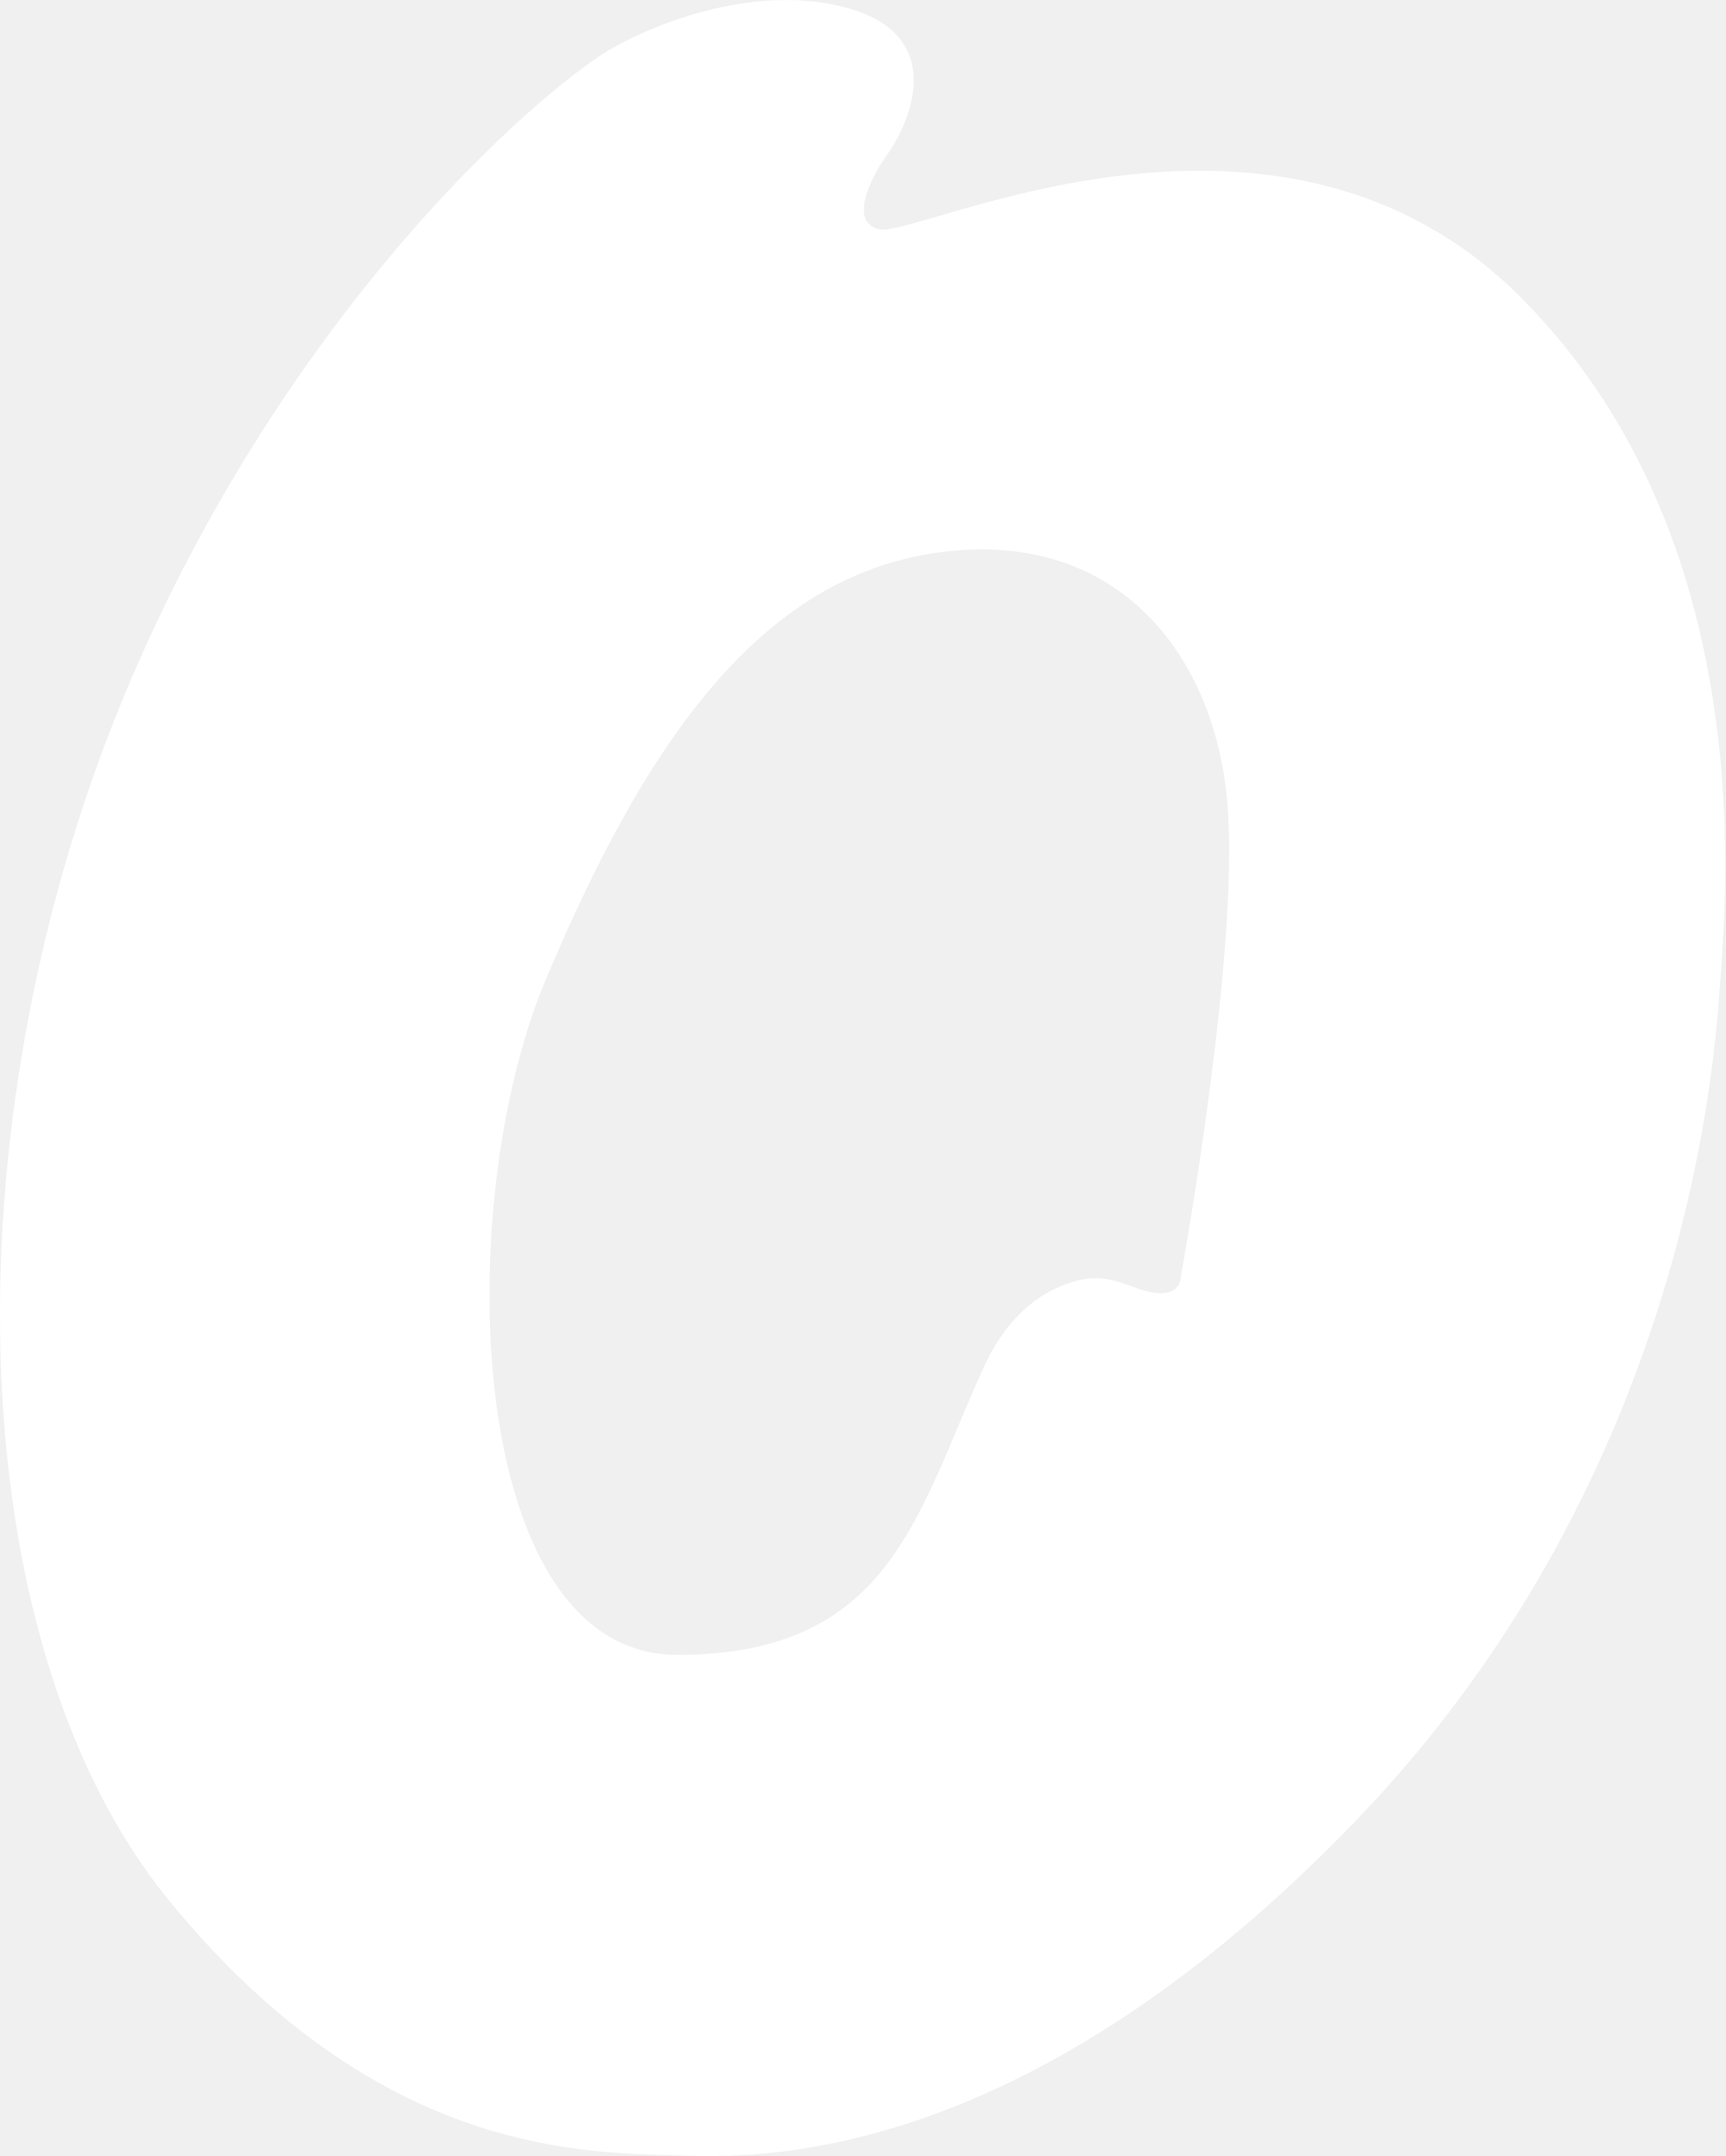
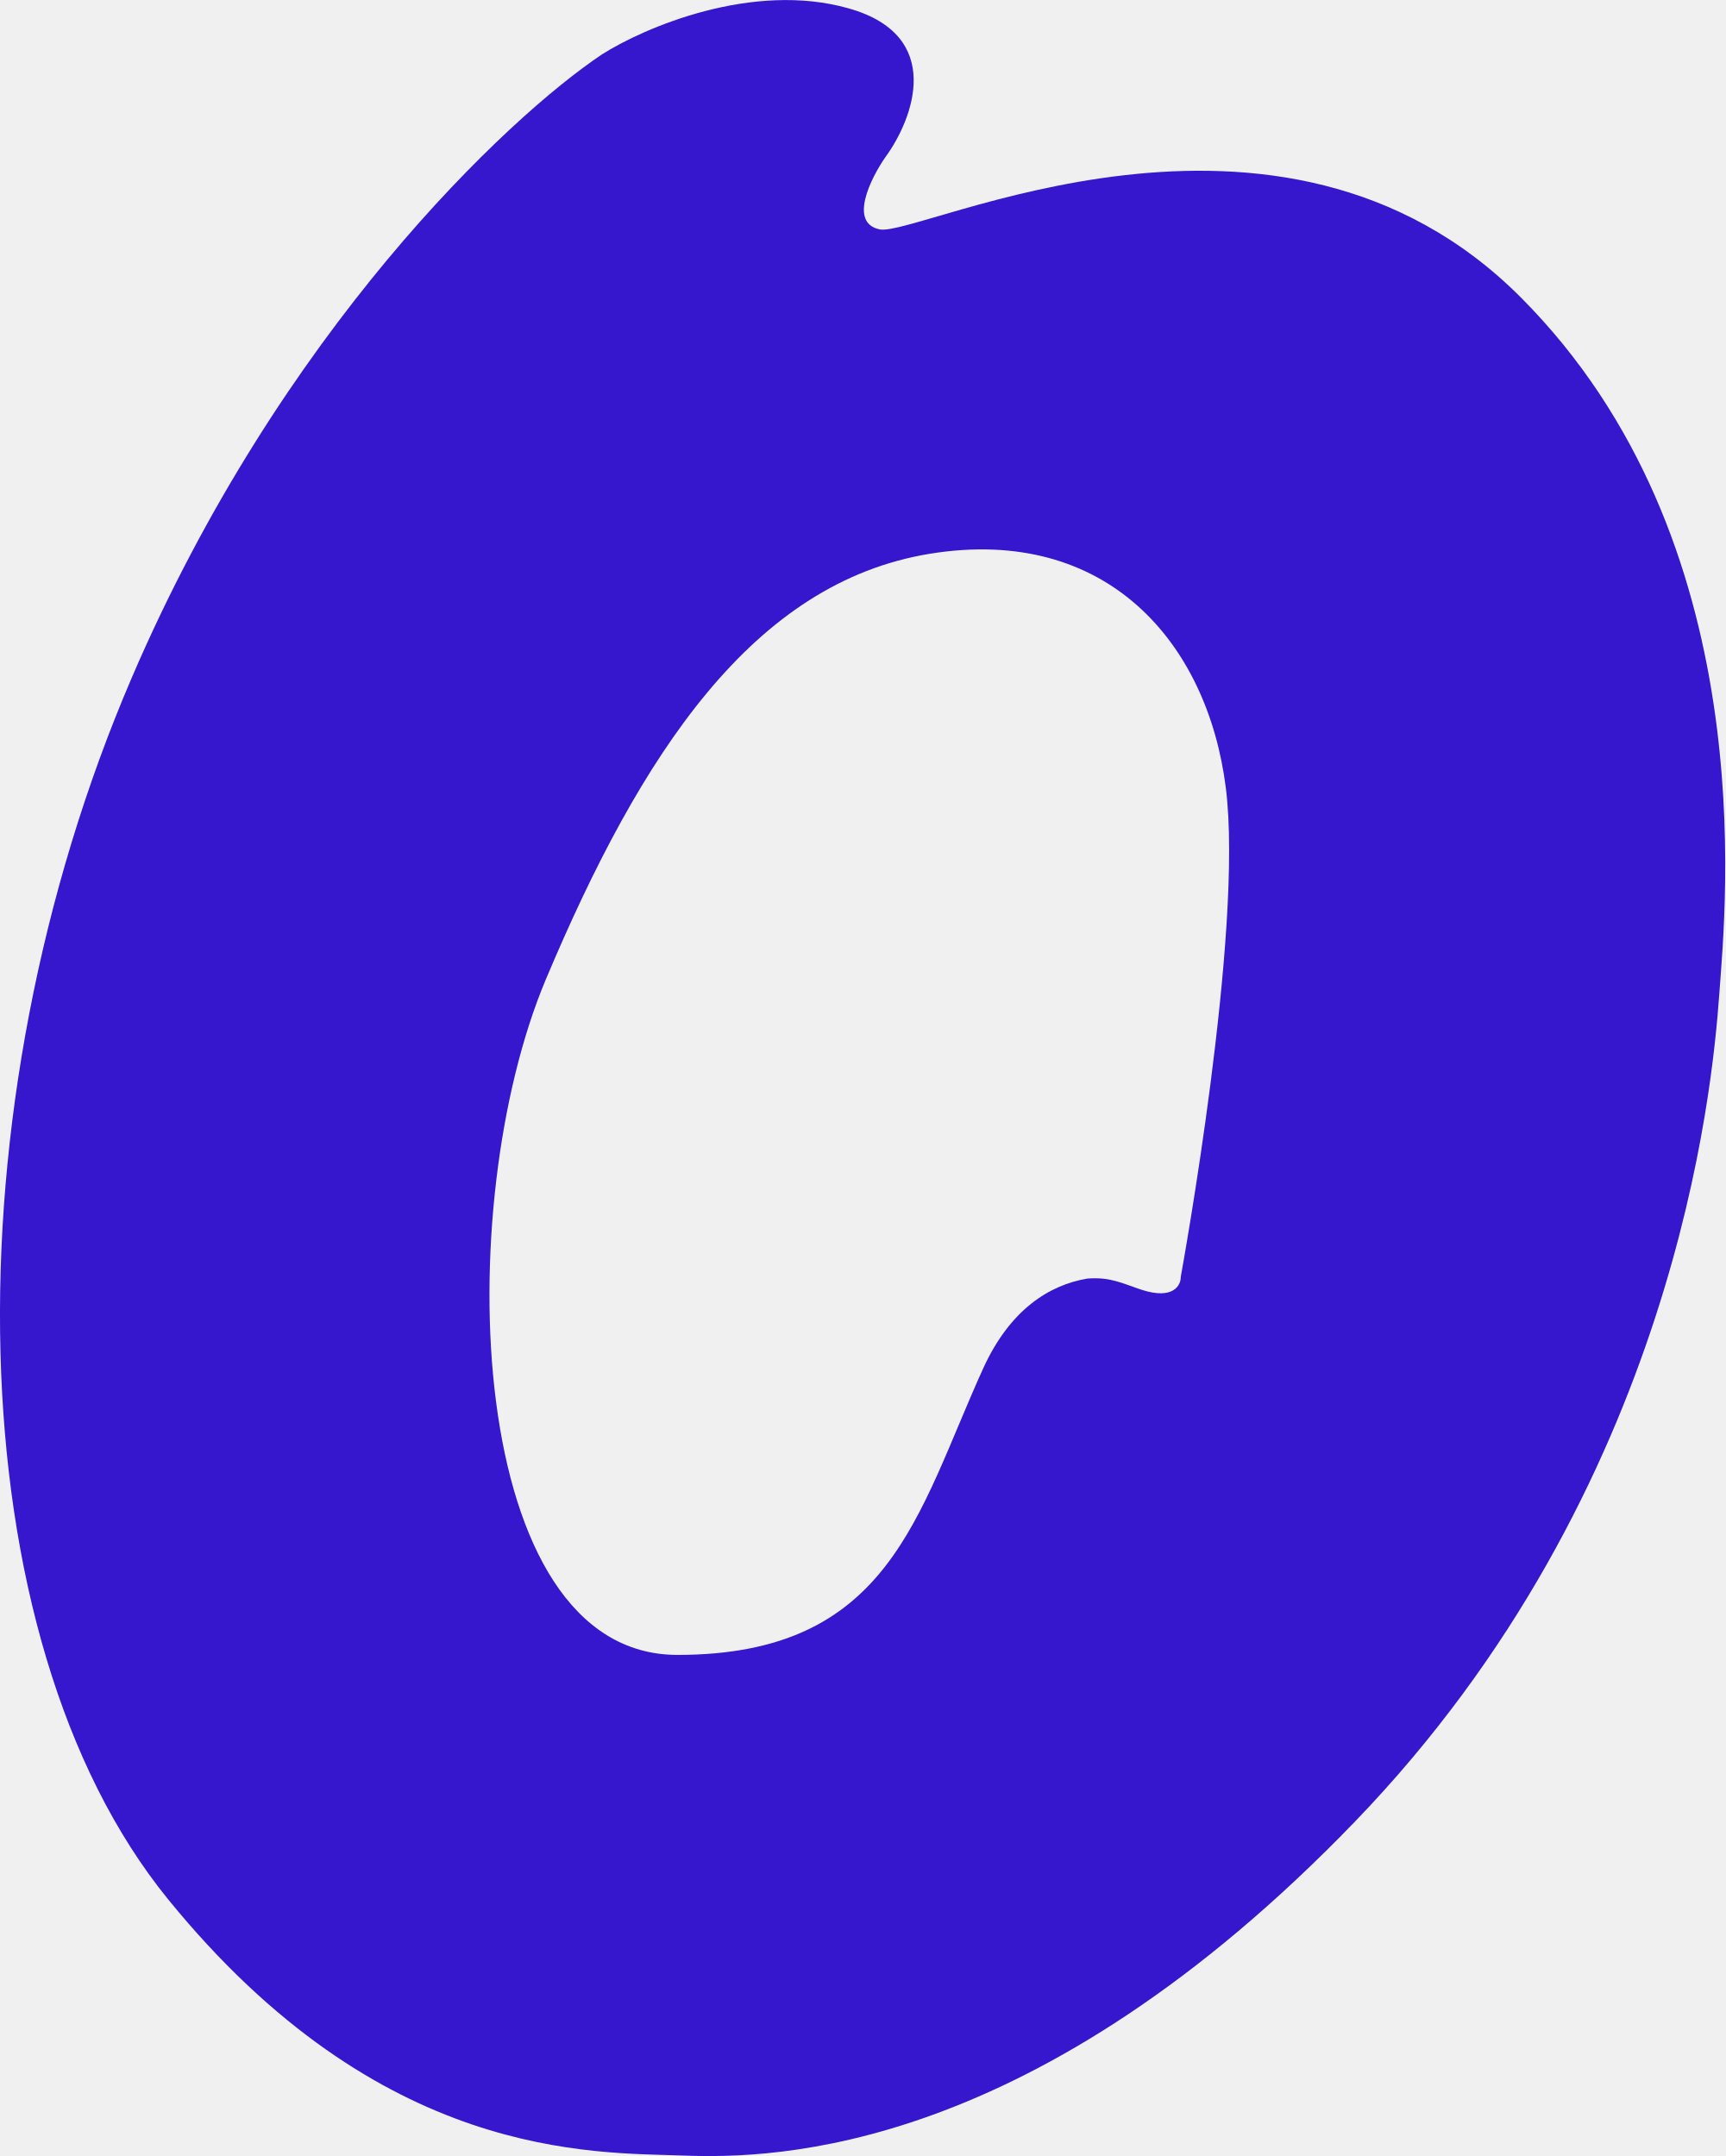
<svg xmlns="http://www.w3.org/2000/svg" preserveAspectRatio="none" width="100%" height="100%" overflow="visible" style="display: block;" viewBox="0 0 12 14.999" fill="none">
-   <path id="Subtract" d="M4.186 0.379C4.478 0.193 5.232 -0.132 5.902 0.058C6.573 0.247 6.353 0.826 6.16 1.091C6.055 1.241 5.901 1.553 6.12 1.596C6.395 1.649 8.895 0.379 10.579 2.07C12.263 3.761 12.005 6.278 11.958 6.922C11.911 7.565 11.66 10.351 9.427 12.67C7.194 14.988 5.392 15.019 4.757 14.996C4.122 14.973 2.65 15.034 1.169 13.213C-0.312 11.391 -0.375 7.718 0.918 4.711C1.952 2.305 3.527 0.82 4.186 0.379ZM8.526 5.479C8.399 4.475 7.702 3.653 6.47 3.852C5.238 4.052 4.459 5.239 3.796 6.815C3.133 8.392 3.233 11.513 4.712 11.513C6.191 11.513 6.378 10.534 6.838 9.521C7.025 9.11 7.298 8.94 7.562 8.895C7.725 8.882 7.807 8.929 7.941 8.973C8.161 9.044 8.214 8.942 8.213 8.882C8.218 8.852 8.653 6.477 8.526 5.479Z" fill="#ffffff" />
+   <path id="Subtract" d="M4.186 0.379C4.478 0.193 5.232 -0.132 5.902 0.058C6.573 0.247 6.353 0.826 6.16 1.091C6.055 1.241 5.901 1.553 6.12 1.596C6.395 1.649 8.895 0.379 10.579 2.07C12.263 3.761 12.005 6.278 11.958 6.922C11.911 7.565 11.66 10.351 9.427 12.67C7.194 14.988 5.392 15.019 4.757 14.996C4.122 14.973 2.65 15.034 1.169 13.213C-0.312 11.391 -0.375 7.718 0.918 4.711C1.952 2.305 3.527 0.82 4.186 0.379ZM8.526 5.479C8.399 4.475 7.702 3.653 6.47 3.852C5.238 4.052 4.459 5.239 3.796 6.815C3.133 8.392 3.233 11.513 4.712 11.513C6.191 11.513 6.378 10.534 6.838 9.521C7.025 9.11 7.298 8.94 7.562 8.895C7.725 8.882 7.807 8.929 7.941 8.973C8.161 9.044 8.214 8.942 8.213 8.882C8.218 8.852 8.653 6.477 8.526 5.479Z" fill="#3617CE" />
</svg>
